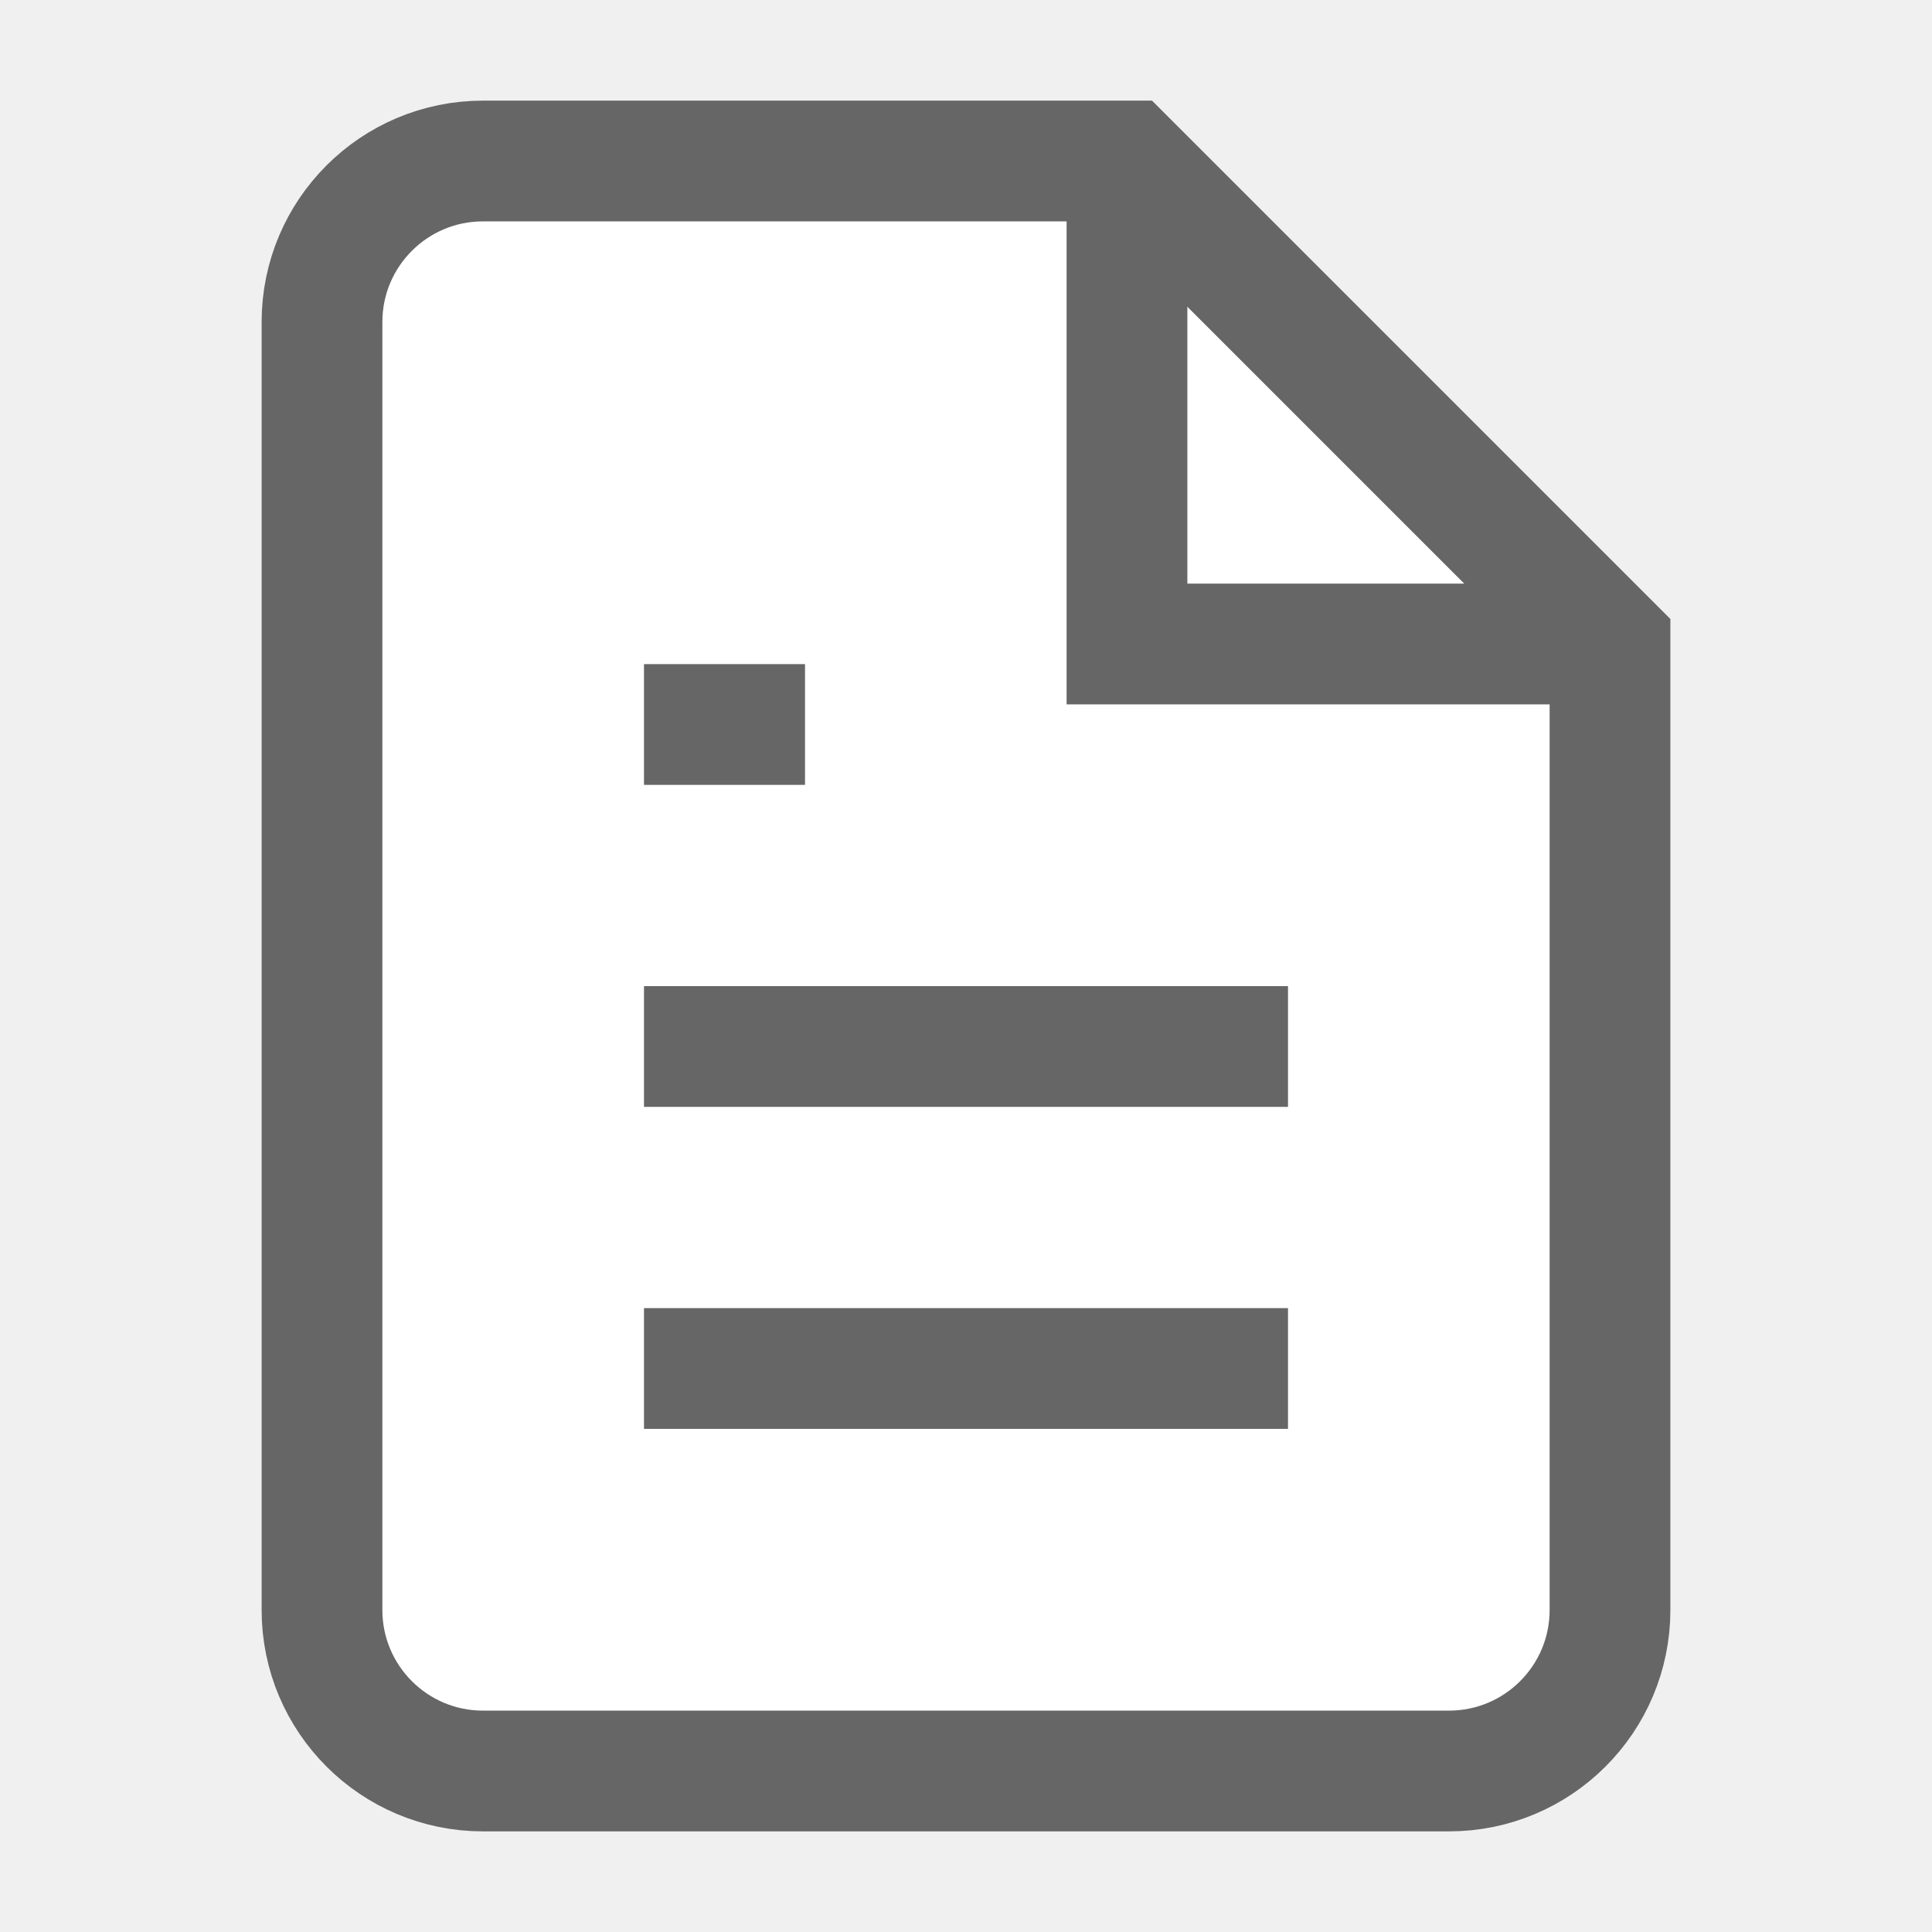
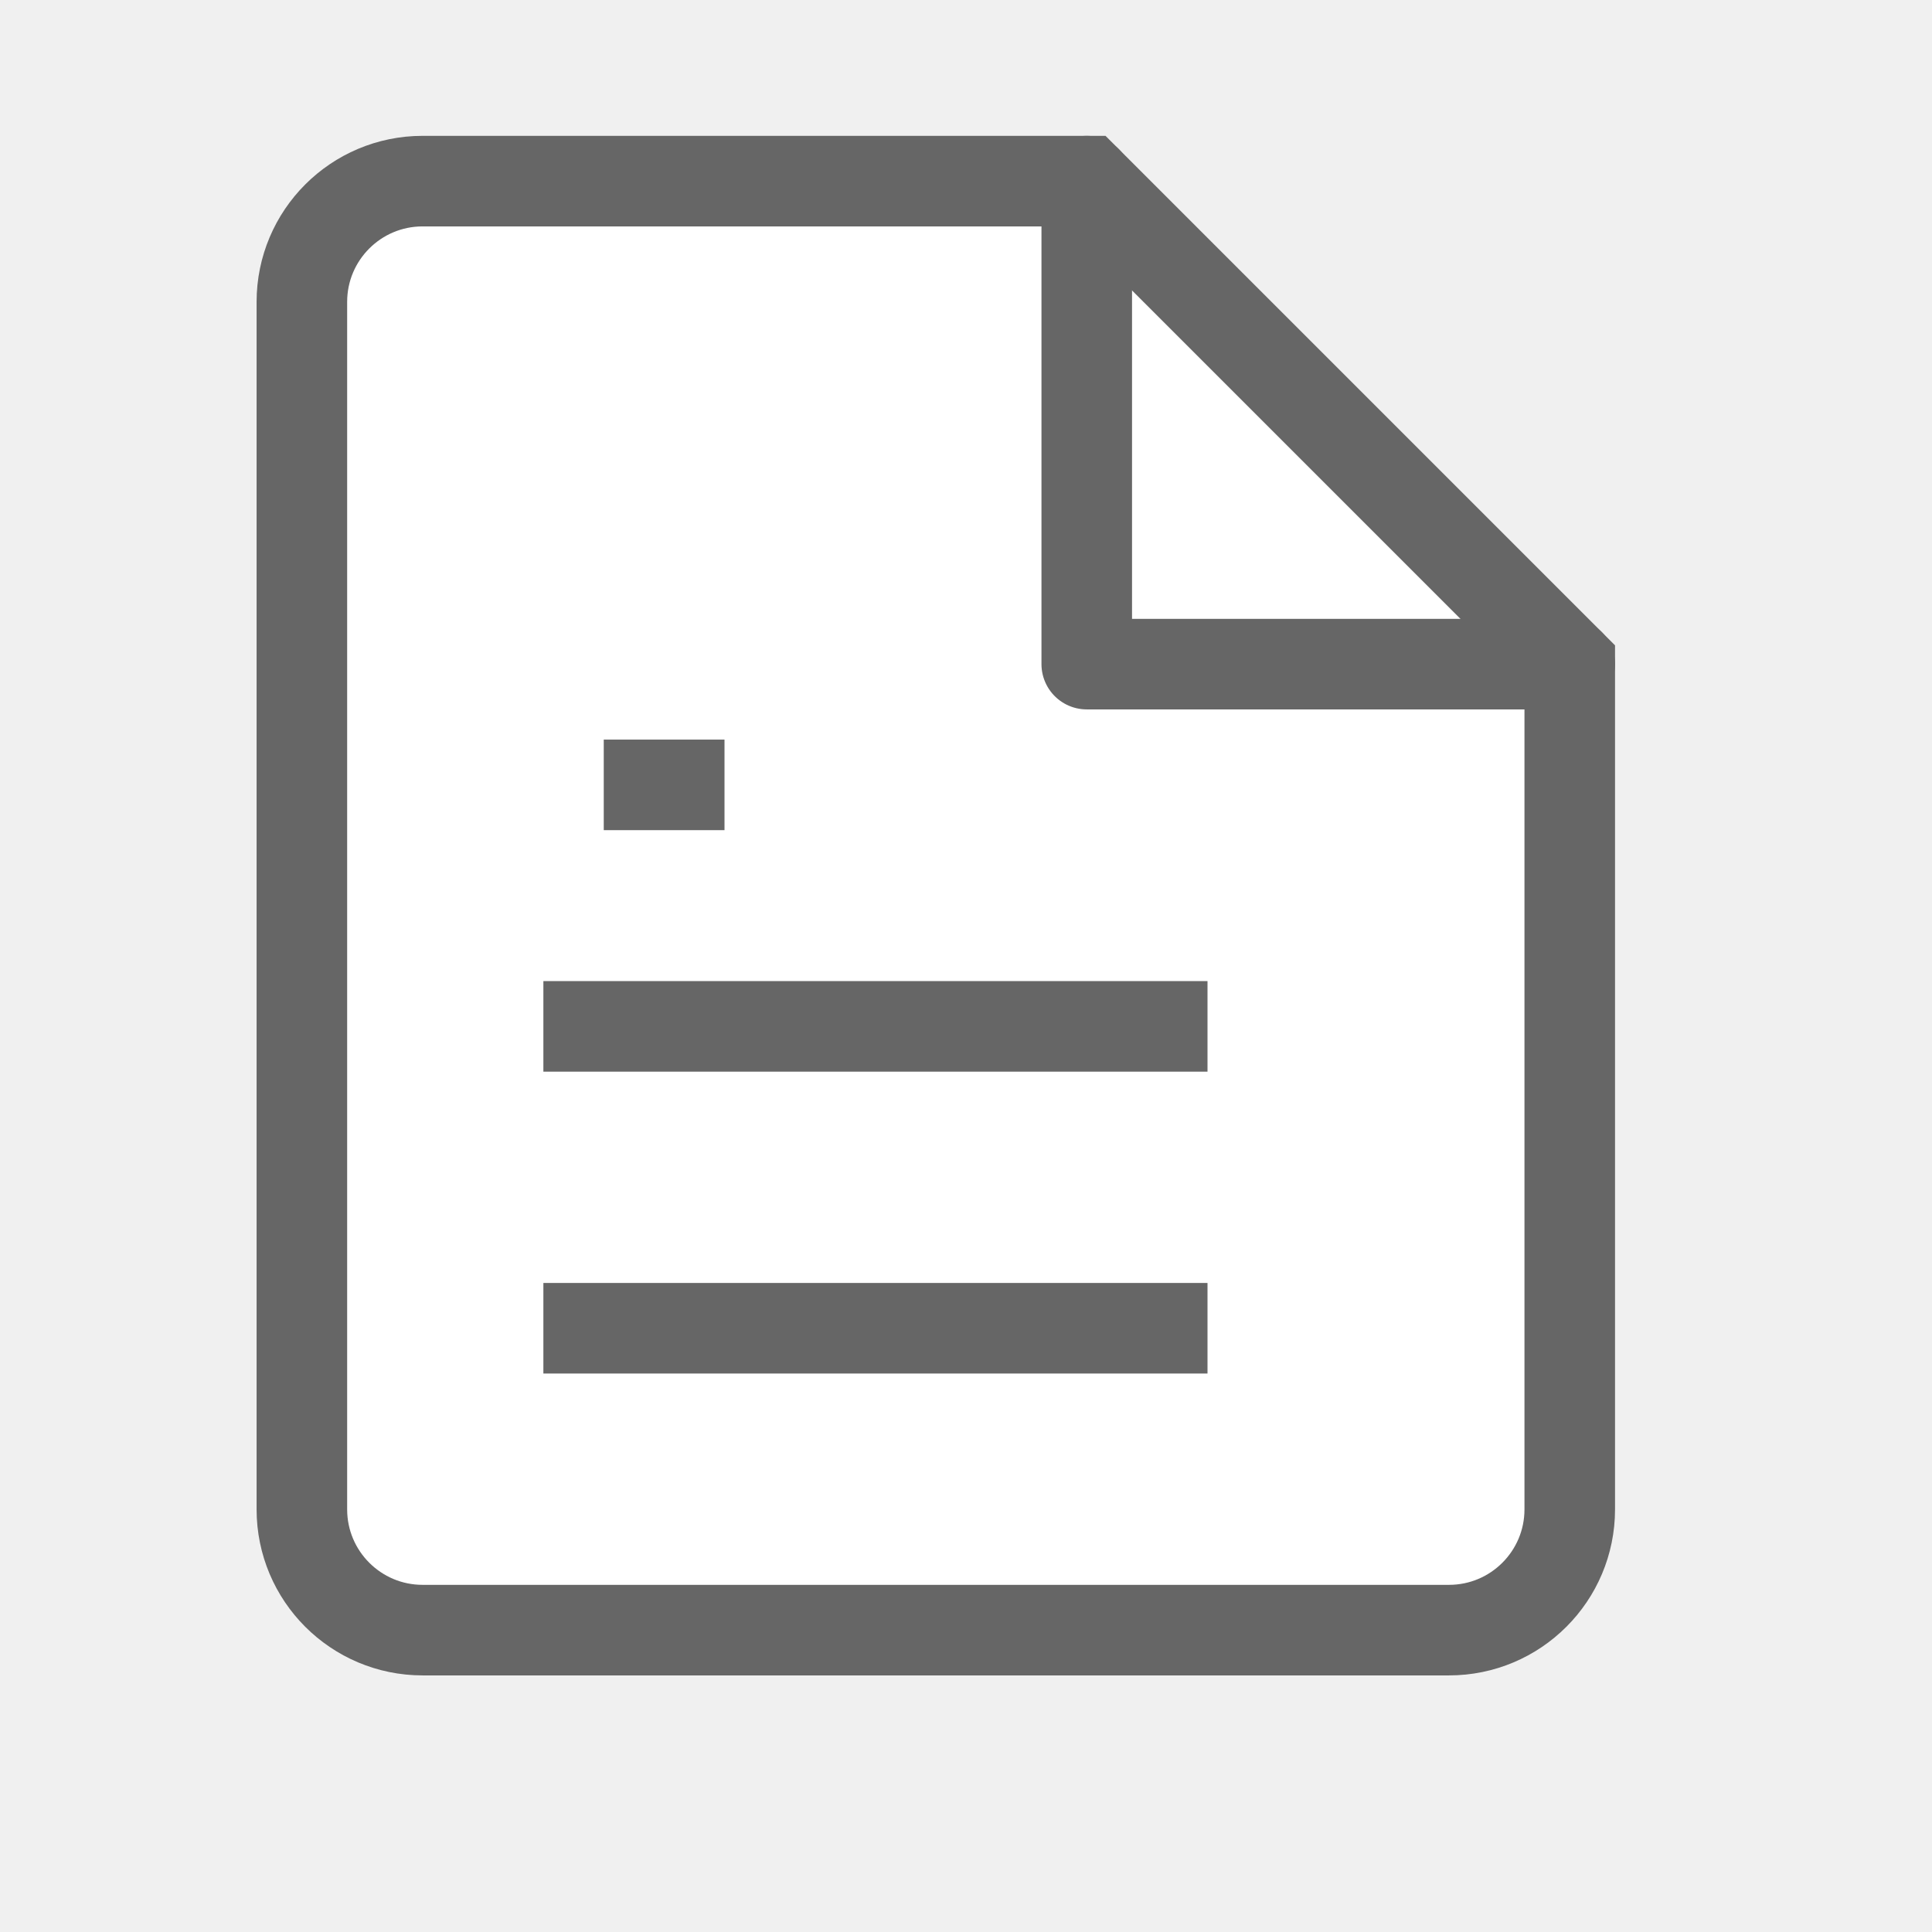
- <svg xmlns="http://www.w3.org/2000/svg" width="24" height="24" viewBox="0 0 24 24" fill="none">
-   <path d="M14 2H6a2 2 0 0 0-2 2v16a2 2 0 0 0 2 2h12a2 2 0 0 0 2-2V8z" fill="white" stroke="#666666" stroke-width="1.5" />
-   <polyline points="14,2 14,8 20,8" stroke="#666666" stroke-width="1.5" fill="none" />
-   <line x1="16" y1="13" x2="8" y2="13" stroke="#666666" stroke-width="1.5" />
-   <line x1="16" y1="17" x2="8" y2="17" stroke="#666666" stroke-width="1.5" />
-   <polyline points="10,9 9,9 8,9" stroke="#666666" stroke-width="1.5" fill="none" />
+ <svg xmlns="http://www.w3.org/2000/svg" viewBox="0 0 32 32" width="32" height="32" fill="none">
+   <path d="M18 3H7a2 2 0 0 0-2 2v20a2 2 0 0 0 2 2h17a2 2 0 0 0 2-2V11l-8-8H18z" fill="white" stroke="#666666" stroke-width="1.5" />
+   <polyline points="18,3 18,11 26,11" stroke="#666666" stroke-width="1.5" fill="none" stroke-linecap="round" stroke-linejoin="round" />
+   <line x1="20" y1="17" x2="9" y2="17" stroke="#666666" stroke-width="1.5" />
+   <line x1="20" y1="22" x2="9" y2="22" stroke="#666666" stroke-width="1.5" />
+   <polyline points="12,13 11,13 10,13" stroke="#666666" stroke-width="1.5" fill="none" />
</svg>
